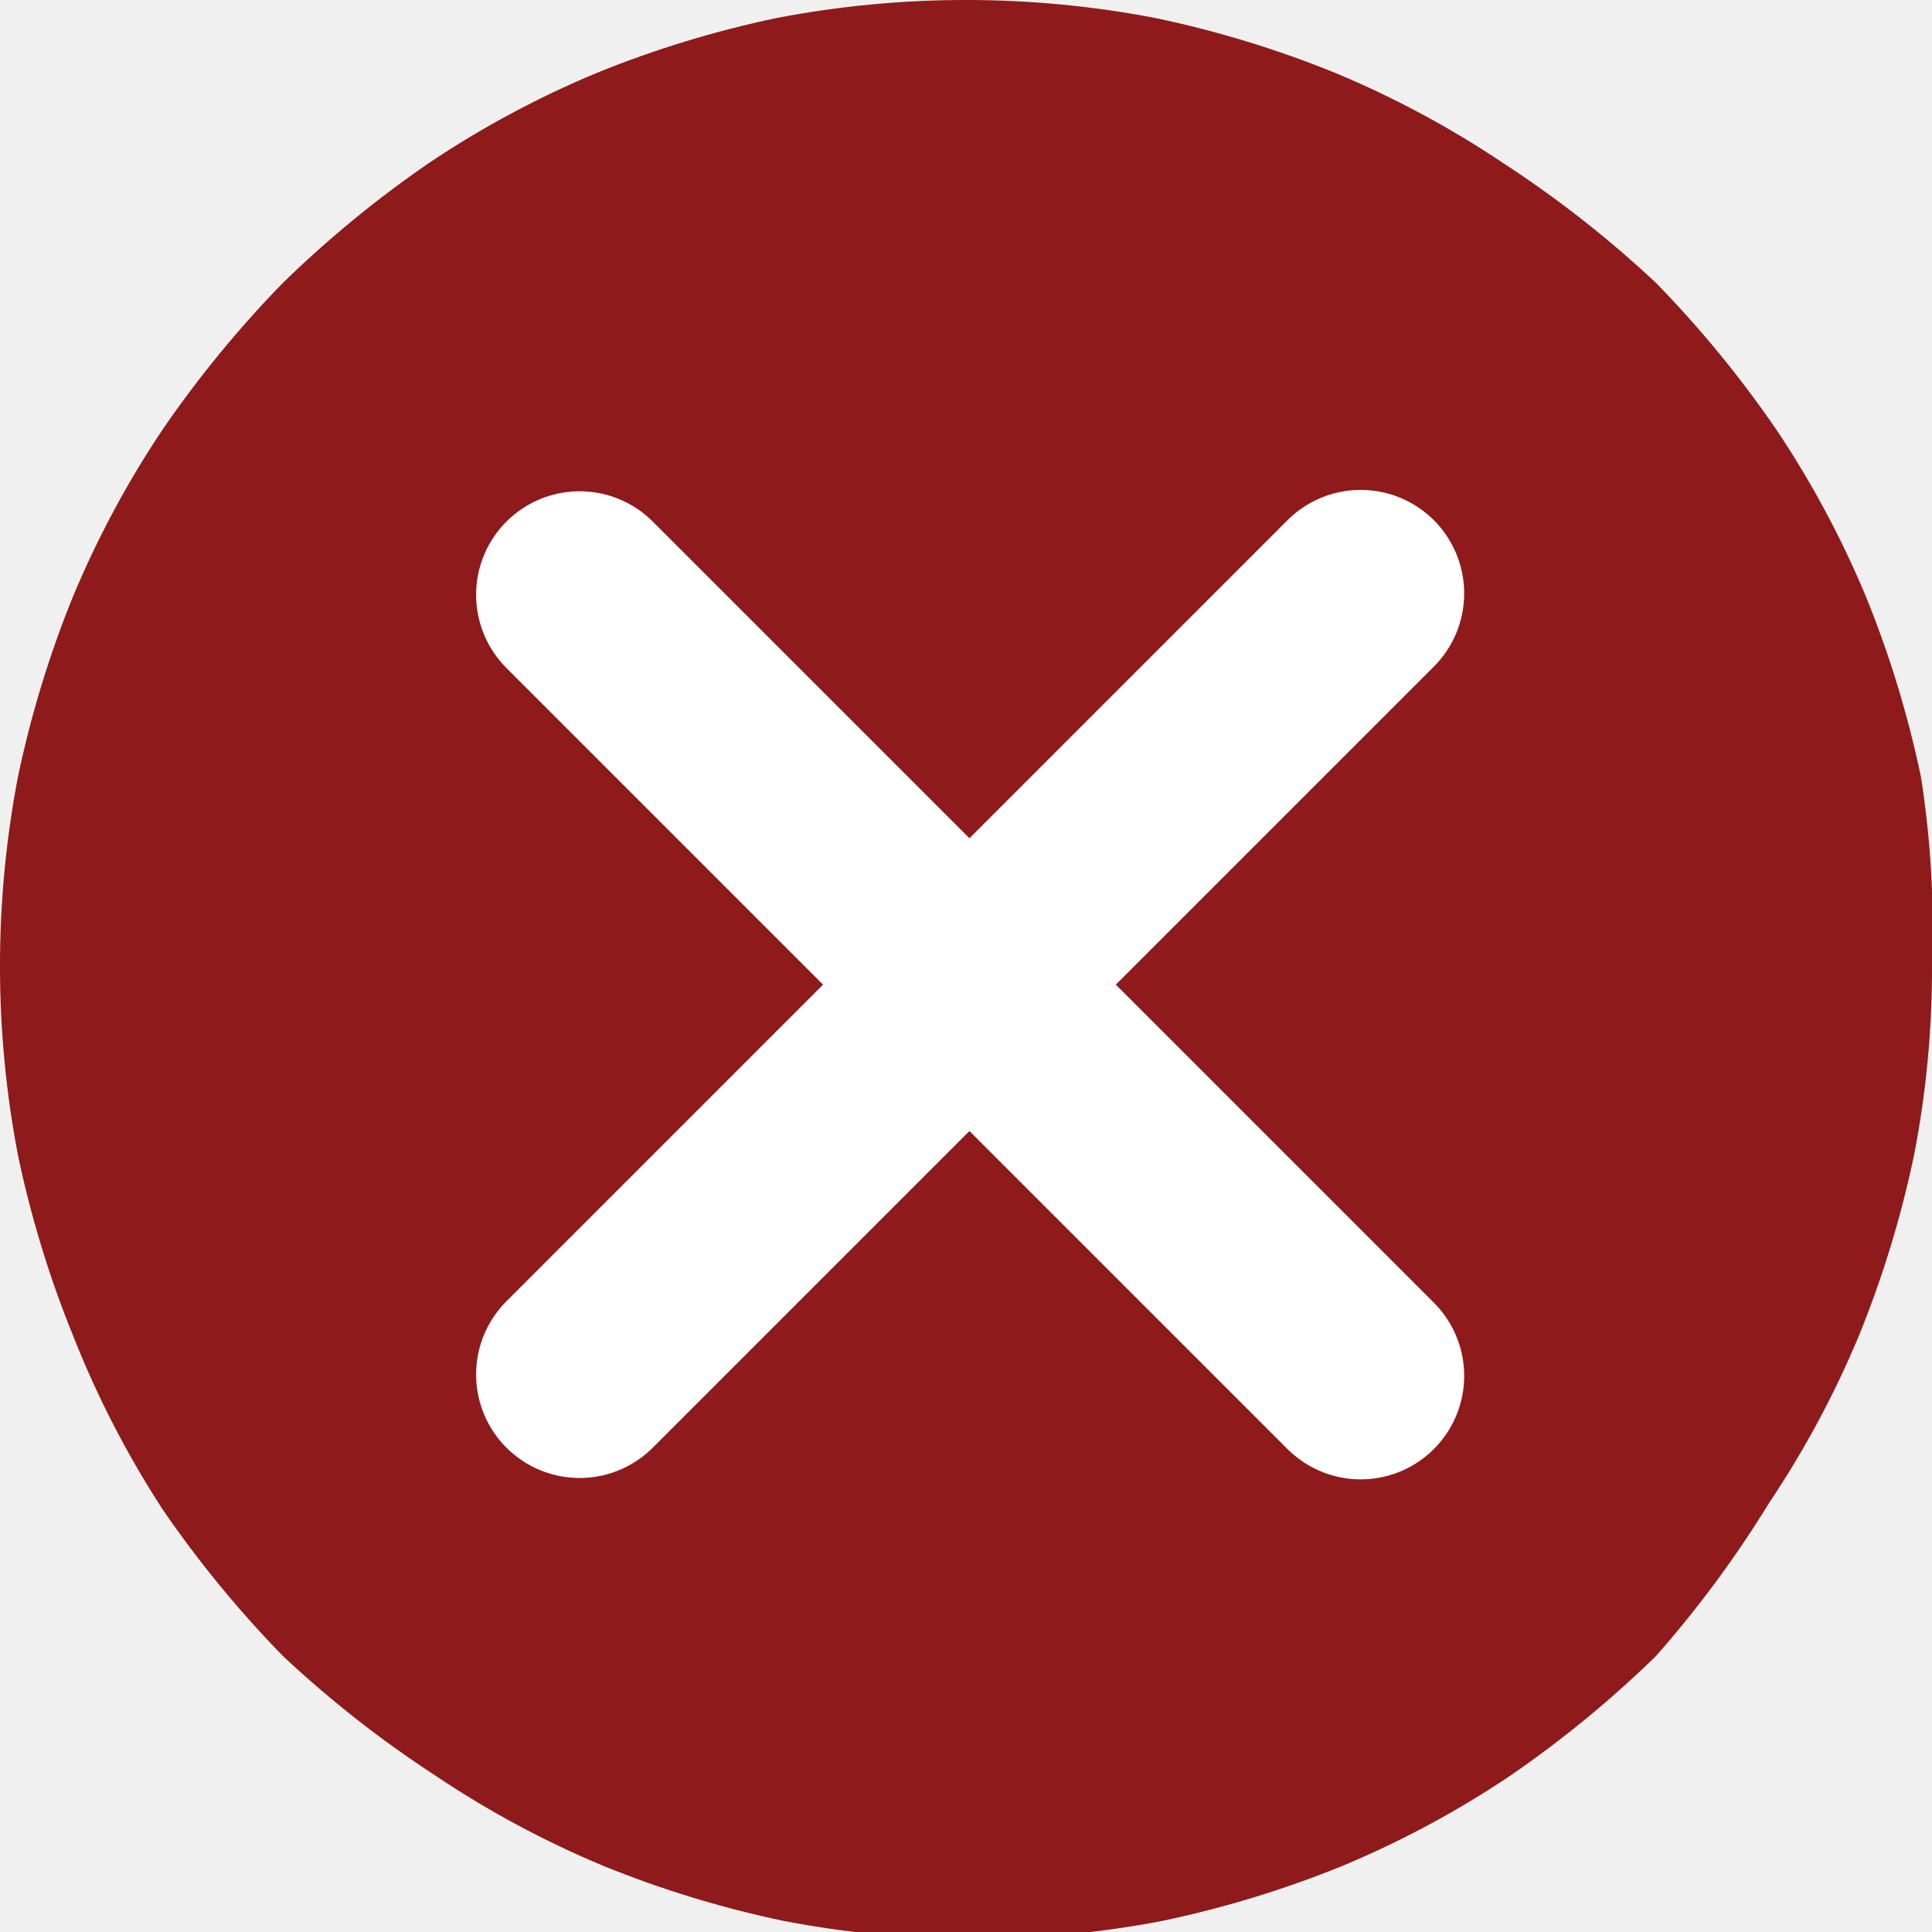
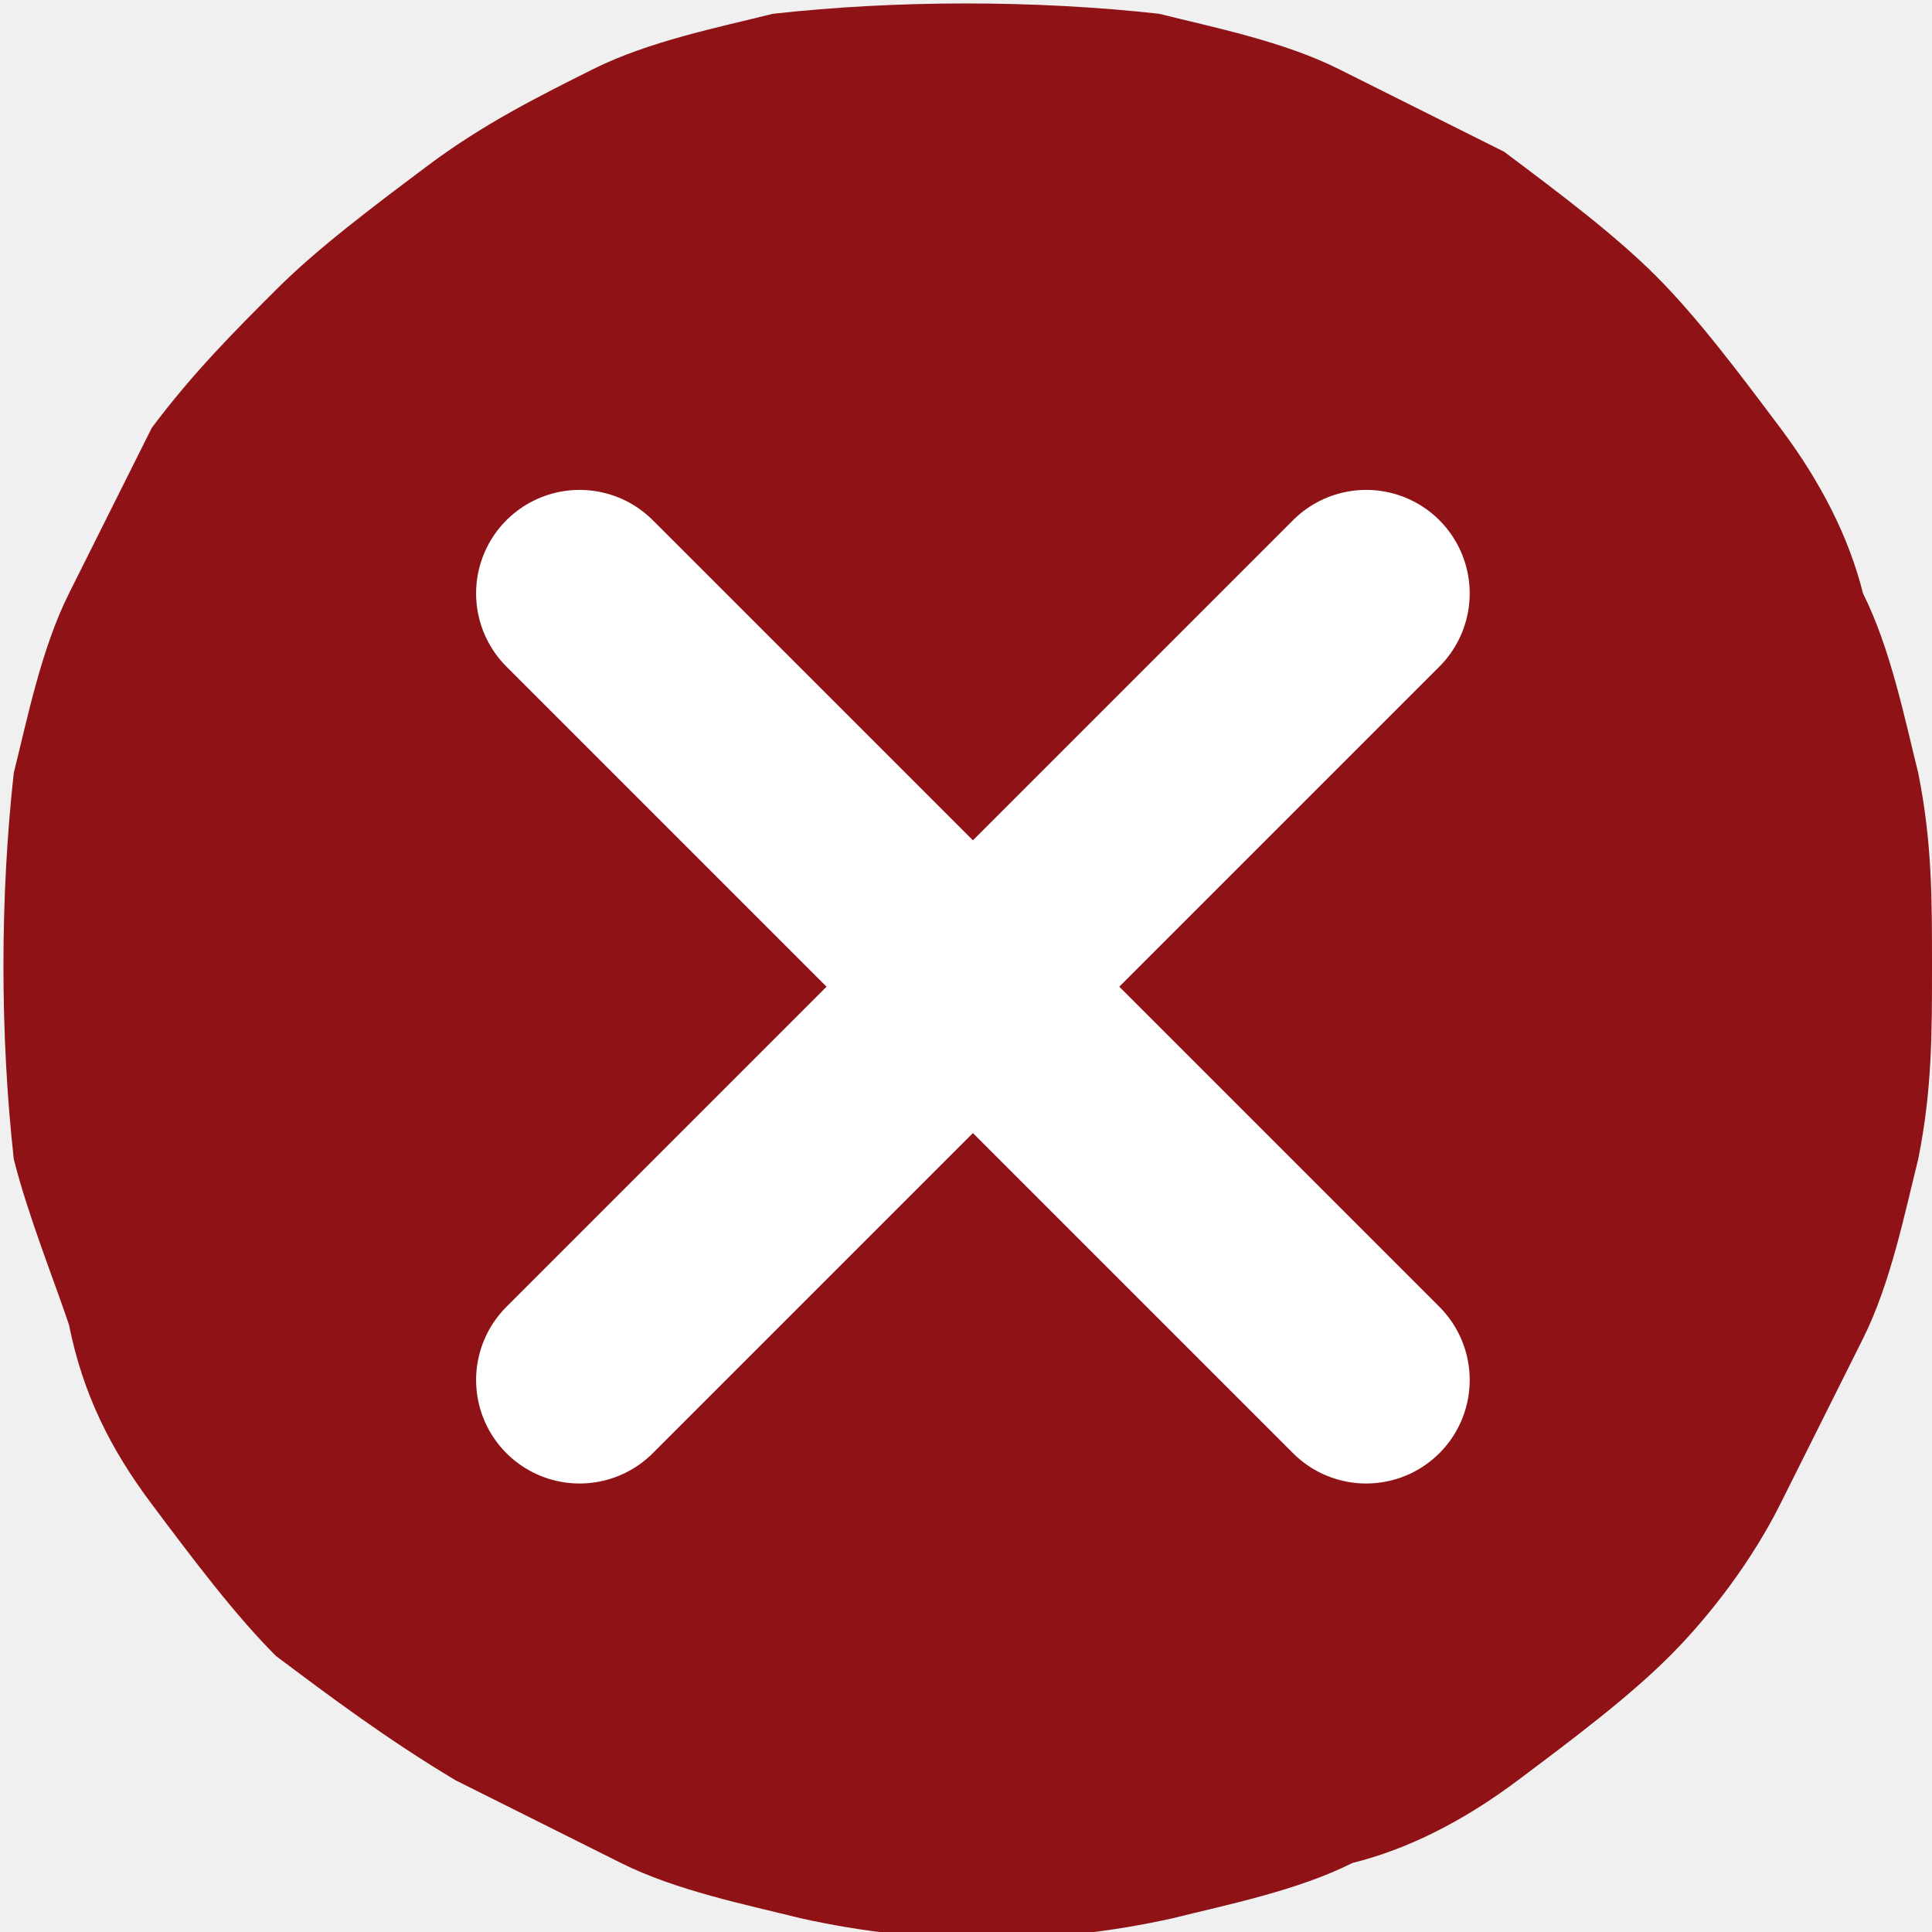
- <svg xmlns="http://www.w3.org/2000/svg" viewBox="0 0 14 14">
-   <defs>
-     <style>.cls-1{fill:#8e1a1c;}.cls-2{fill:none;stroke:#fff;stroke-linecap:round;stroke-width:1.5px;}</style>
-   </defs>
-   <g id="Layer_2" data-name="Layer 2">
-     <g id="Layer_1-2" data-name="Layer 1">
-       <path class="cls-1" d="M14,7a7.06,7.06,0,0,1-.13,1.37,7.61,7.61,0,0,1-.4,1.31,7.05,7.05,0,0,1-.65,1.21A8,8,0,0,1,12,12a8,8,0,0,1-1.06.87,7.05,7.05,0,0,1-1.21.65,7.61,7.61,0,0,1-1.31.4,7.28,7.28,0,0,1-2.74,0,7.61,7.61,0,0,1-1.31-.4,7.05,7.05,0,0,1-1.21-.65A8,8,0,0,1,2.05,12a8,8,0,0,1-.87-1.06A7.05,7.05,0,0,1,.53,9.68a7.61,7.61,0,0,1-.4-1.31,7.28,7.28,0,0,1,0-2.74,7.61,7.61,0,0,1,.4-1.31,7.05,7.05,0,0,1,.65-1.21,8,8,0,0,1,.87-1.06,8,8,0,0,1,1.06-.87A7.05,7.05,0,0,1,4.32.53,7.61,7.61,0,0,1,5.63.13a7.28,7.28,0,0,1,2.74,0,7.61,7.61,0,0,1,1.31.4,7.05,7.05,0,0,1,1.21.65A8,8,0,0,1,12,2.05a8,8,0,0,1,.87,1.06,7.05,7.05,0,0,1,.65,1.21,7.61,7.61,0,0,1,.4,1.31A7.06,7.06,0,0,1,14,7Z" />
-       <line class="cls-2" x1="4.2" y1="9.96" x2="9.86" y2="4.3" />
-       <line class="cls-2" x1="4.2" y1="4.31" x2="9.86" y2="9.97" />
+ <svg xmlns="http://www.w3.org/2000/svg" version="1.1" id="Layer_1" x="0px" y="0px" viewBox="0 0 14 14" style="enable-background:new 0 0 14 14;" xml:space="preserve">
+   <style type="text/css">
+ 	.st0{fill:#8E1216;}
+ 	.st1{fill:none;stroke:#FFFFFF;stroke-width:1.5;stroke-linecap:round;}
+ </style>
+   <g>
+     <g id="Layer_1-2">
+       <path class="st0" d="M14,7c0,0.5,0,0.9-0.1,1.4c-0.1,0.4-0.2,0.9-0.4,1.3c-0.2,0.4-0.4,0.8-0.6,1.2c-0.2,0.4-0.5,0.8-0.8,1.1    c-0.3,0.3-0.7,0.6-1.1,0.9c-0.4,0.3-0.8,0.5-1.2,0.6c-0.4,0.2-0.9,0.3-1.3,0.4c-0.9,0.2-1.8,0.2-2.7,0c-0.4-0.1-0.9-0.2-1.3-0.4    c-0.4-0.2-0.8-0.4-1.2-0.6C2.8,12.6,2.4,12.3,2,12c-0.3-0.3-0.6-0.7-0.9-1.1c-0.3-0.4-0.5-0.8-0.6-1.3C0.4,9.3,0.2,8.8,0.1,8.4    C0,7.5,0,6.5,0.1,5.6c0.1-0.4,0.2-0.9,0.4-1.3c0.2-0.4,0.4-0.8,0.6-1.2C1.4,2.7,1.7,2.4,2,2.1c0.3-0.3,0.7-0.6,1.1-0.9    c0.4-0.3,0.8-0.5,1.2-0.7c0.4-0.2,0.9-0.3,1.3-0.4C6.5,0,7.5,0,8.4,0.1c0.4,0.1,0.9,0.2,1.3,0.4c0.4,0.2,0.8,0.4,1.2,0.6    C11.3,1.4,11.7,1.7,12,2c0.3,0.3,0.6,0.7,0.9,1.1c0.3,0.4,0.5,0.8,0.6,1.2c0.2,0.4,0.3,0.9,0.4,1.3C14,6.1,14,6.5,14,7z" />
+       <line class="st1" x1="4.2" y1="10" x2="9.9" y2="4.3" />
+       <line class="st1" x1="4.2" y1="4.3" x2="9.9" y2="10" />
    </g>
  </g>
</svg>
